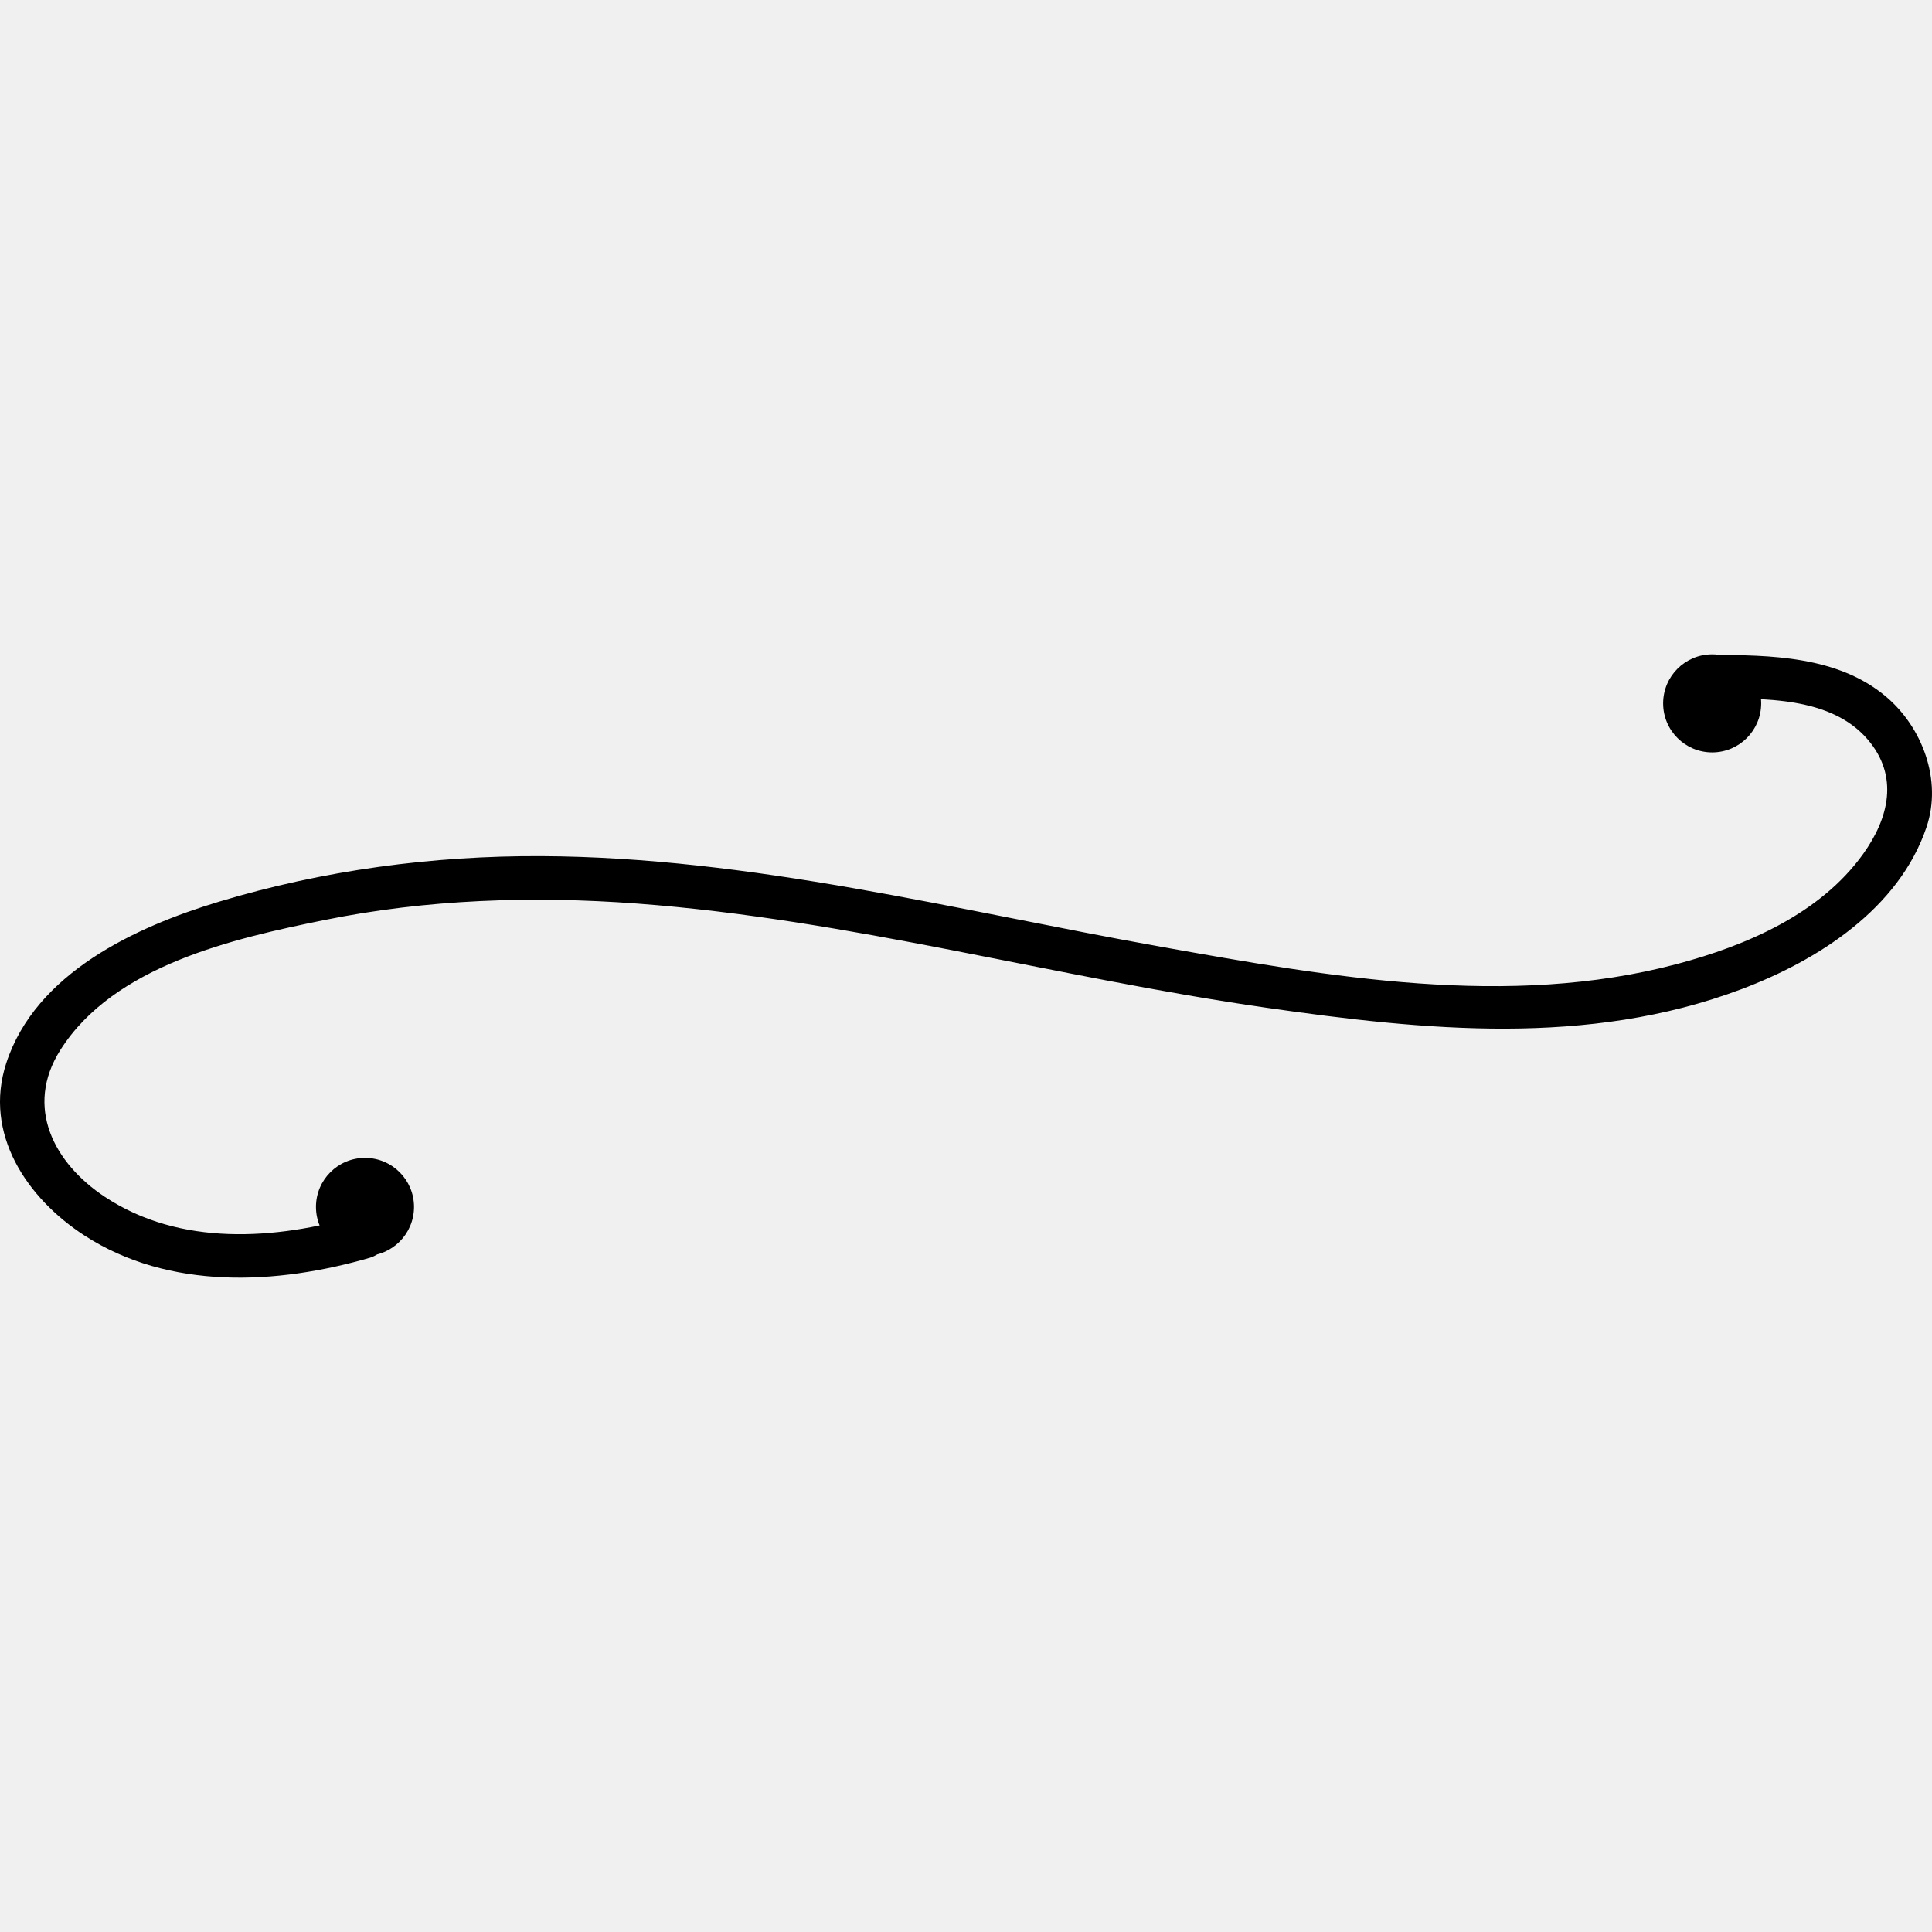
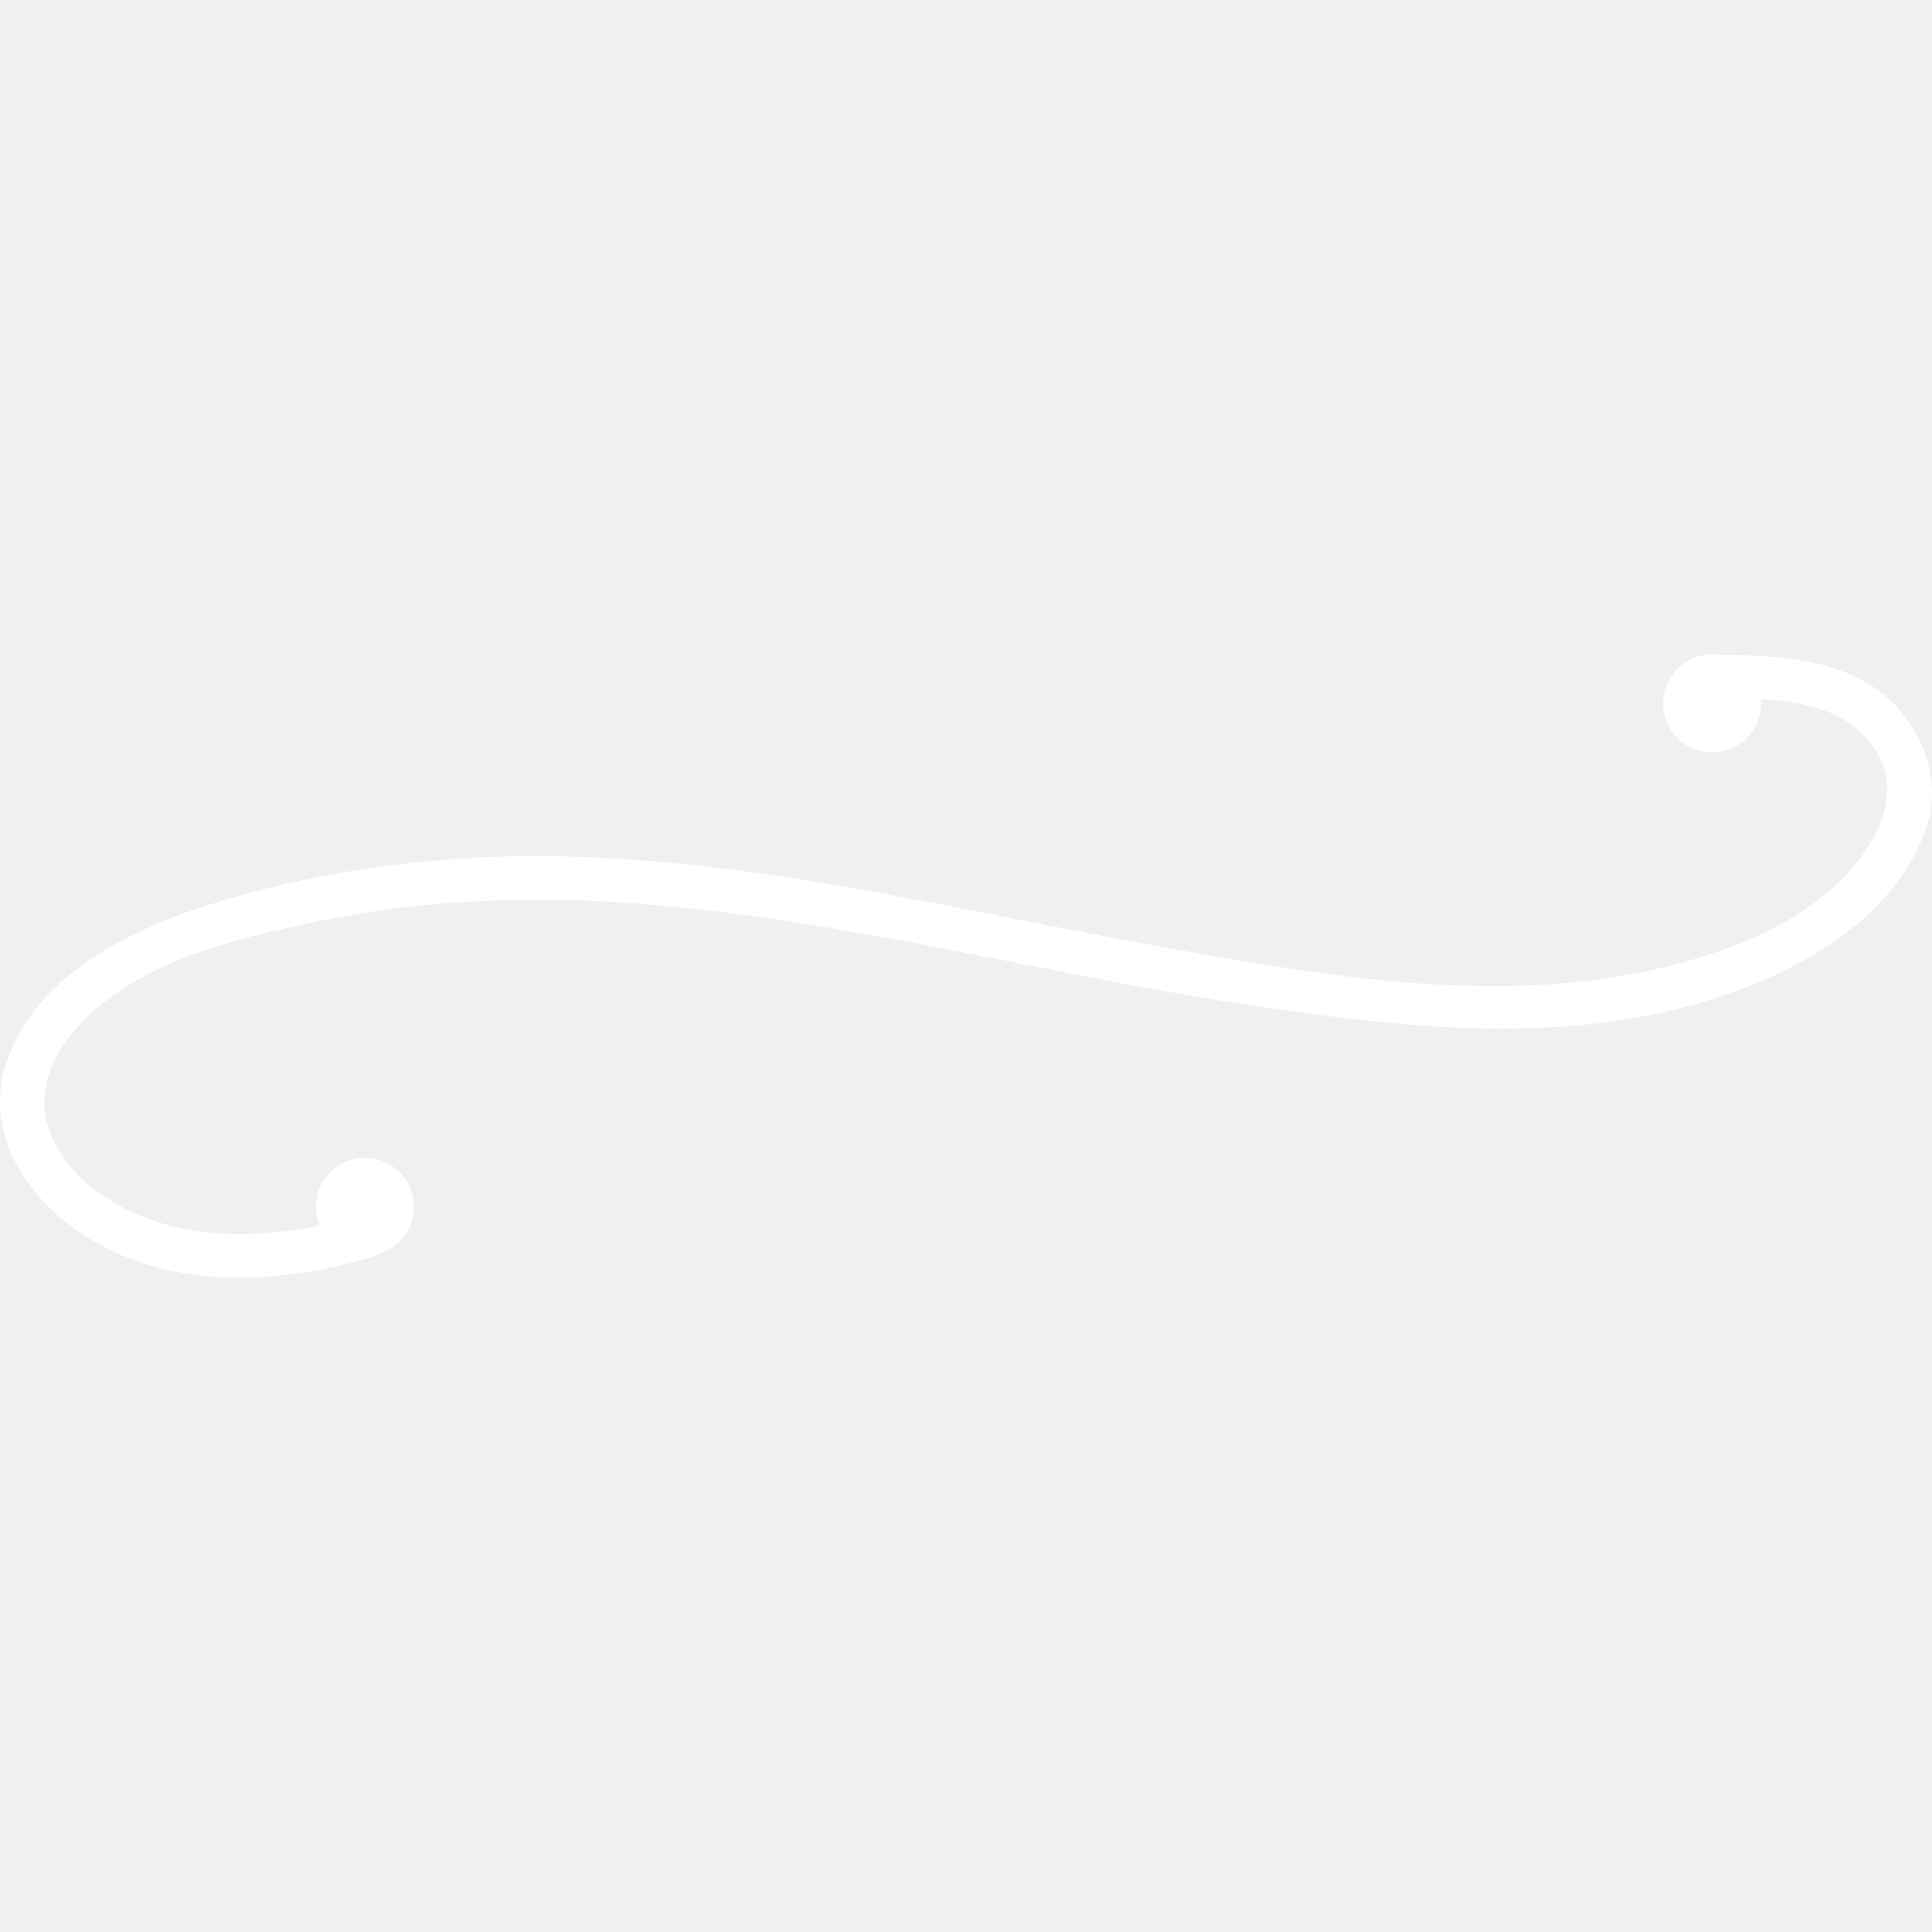
- <svg xmlns="http://www.w3.org/2000/svg" id="a" data-name="Layer 1" width="540" height="540" viewBox="0 0 540 540">
-   <path d="M100.157,339.807c-23.206,6.736-49.818,8.639-70.868-5.29-14.216-9.408-22.505-25.114-12.411-41.058,14.942-23.61,48.392-31.149,73.74-36.293,28.744-5.831,58.199-6.794,87.401-4.619,59.372,4.419,117.124,20.68,175.936,29.114,44.255,6.346,89.864,10.951,132.688-5.149,21.439-8.06,44.163-22.51,51.848-45.394,4.375-13.053-1.163-27.878-11.457-36.507-13.389-11.228-32.249-11.559-48.821-11.535-7.826.015-7.841,12.182,0,12.167,14.426-.019,33.426-.638,43.783,11.399,8.824,10.264,5.981,21.974-1.251,32.064-12.021,16.762-32.653,25.595-51.965,30.725-47.142,12.513-97.315,3.582-144.374-4.823-57.314-10.235-114.505-25.036-173.074-25.313-30.453-.146-60.969,3.933-90.146,12.737-23.347,7.047-51.249,19.96-59.44,45.117-6.434,19.76,5.821,37.797,21.882,48.193,23.663,15.316,53.751,13.754,79.765,6.201,7.505-2.18,4.312-13.925-3.237-11.734" />
-   <path d="M115.721,337.334c0,7.568-6.132,13.701-13.701,13.701s-13.705-6.132-13.705-13.701,6.137-13.701,13.705-13.701,13.701,6.132,13.701,13.701" />
-   <path d="M492.258,196.593c0,7.568-6.132,13.701-13.701,13.701s-13.705-6.132-13.705-13.701,6.137-13.701,13.705-13.701,13.701,6.132,13.701,13.701" />
+ <svg xmlns="http://www.w3.org/2000/svg" version="1.1" id="a" x="0px" y="0px" width="540px" height="540px" viewBox="0 0 540 540" enable-background="new 0 0 540 540" xml:space="preserve">
+   <path fill="#FFFFFF" d="M100.157,339.807c-23.206,6.736-49.818,8.639-70.868-5.29c-14.216-9.408-22.505-25.114-12.411-41.058  c14.942-23.61,48.392-31.149,73.74-36.293c28.744-5.831,58.199-6.794,87.401-4.619c59.372,4.419,117.124,20.68,175.936,29.114  c44.255,6.346,89.864,10.951,132.688-5.149c21.439-8.06,44.163-22.51,51.848-45.394c4.375-13.053-1.163-27.878-11.457-36.507  c-13.389-11.228-32.249-11.559-48.821-11.535c-7.826,0.015-7.841,12.182,0,12.167c14.426-0.019,33.426-0.638,43.783,11.399  c8.824,10.264,5.981,21.974-1.251,32.064c-12.021,16.762-32.653,25.595-51.965,30.725c-47.142,12.513-97.315,3.582-144.374-4.823  c-57.314-10.235-114.505-25.036-173.074-25.313c-30.453-0.146-60.969,3.933-90.146,12.737c-23.347,7.047-51.249,19.96-59.44,45.117  c-6.434,19.76,5.821,37.797,21.882,48.193c23.663,15.316,53.751,13.754,79.765,6.201c7.505-2.18,4.312-13.925-3.237-11.734" />
+   <path fill="#FFFFFF" d="M115.721,337.334c0,7.568-6.132,13.701-13.701,13.701s-13.705-6.132-13.705-13.701  s6.137-13.701,13.705-13.701S115.721,329.765,115.721,337.334" />
+   <path fill="#FFFFFF" d="M492.258,196.593c0,7.568-6.132,13.701-13.701,13.701s-13.705-6.132-13.705-13.701  s6.137-13.701,13.705-13.701S492.258,189.024,492.258,196.593" />
</svg>
